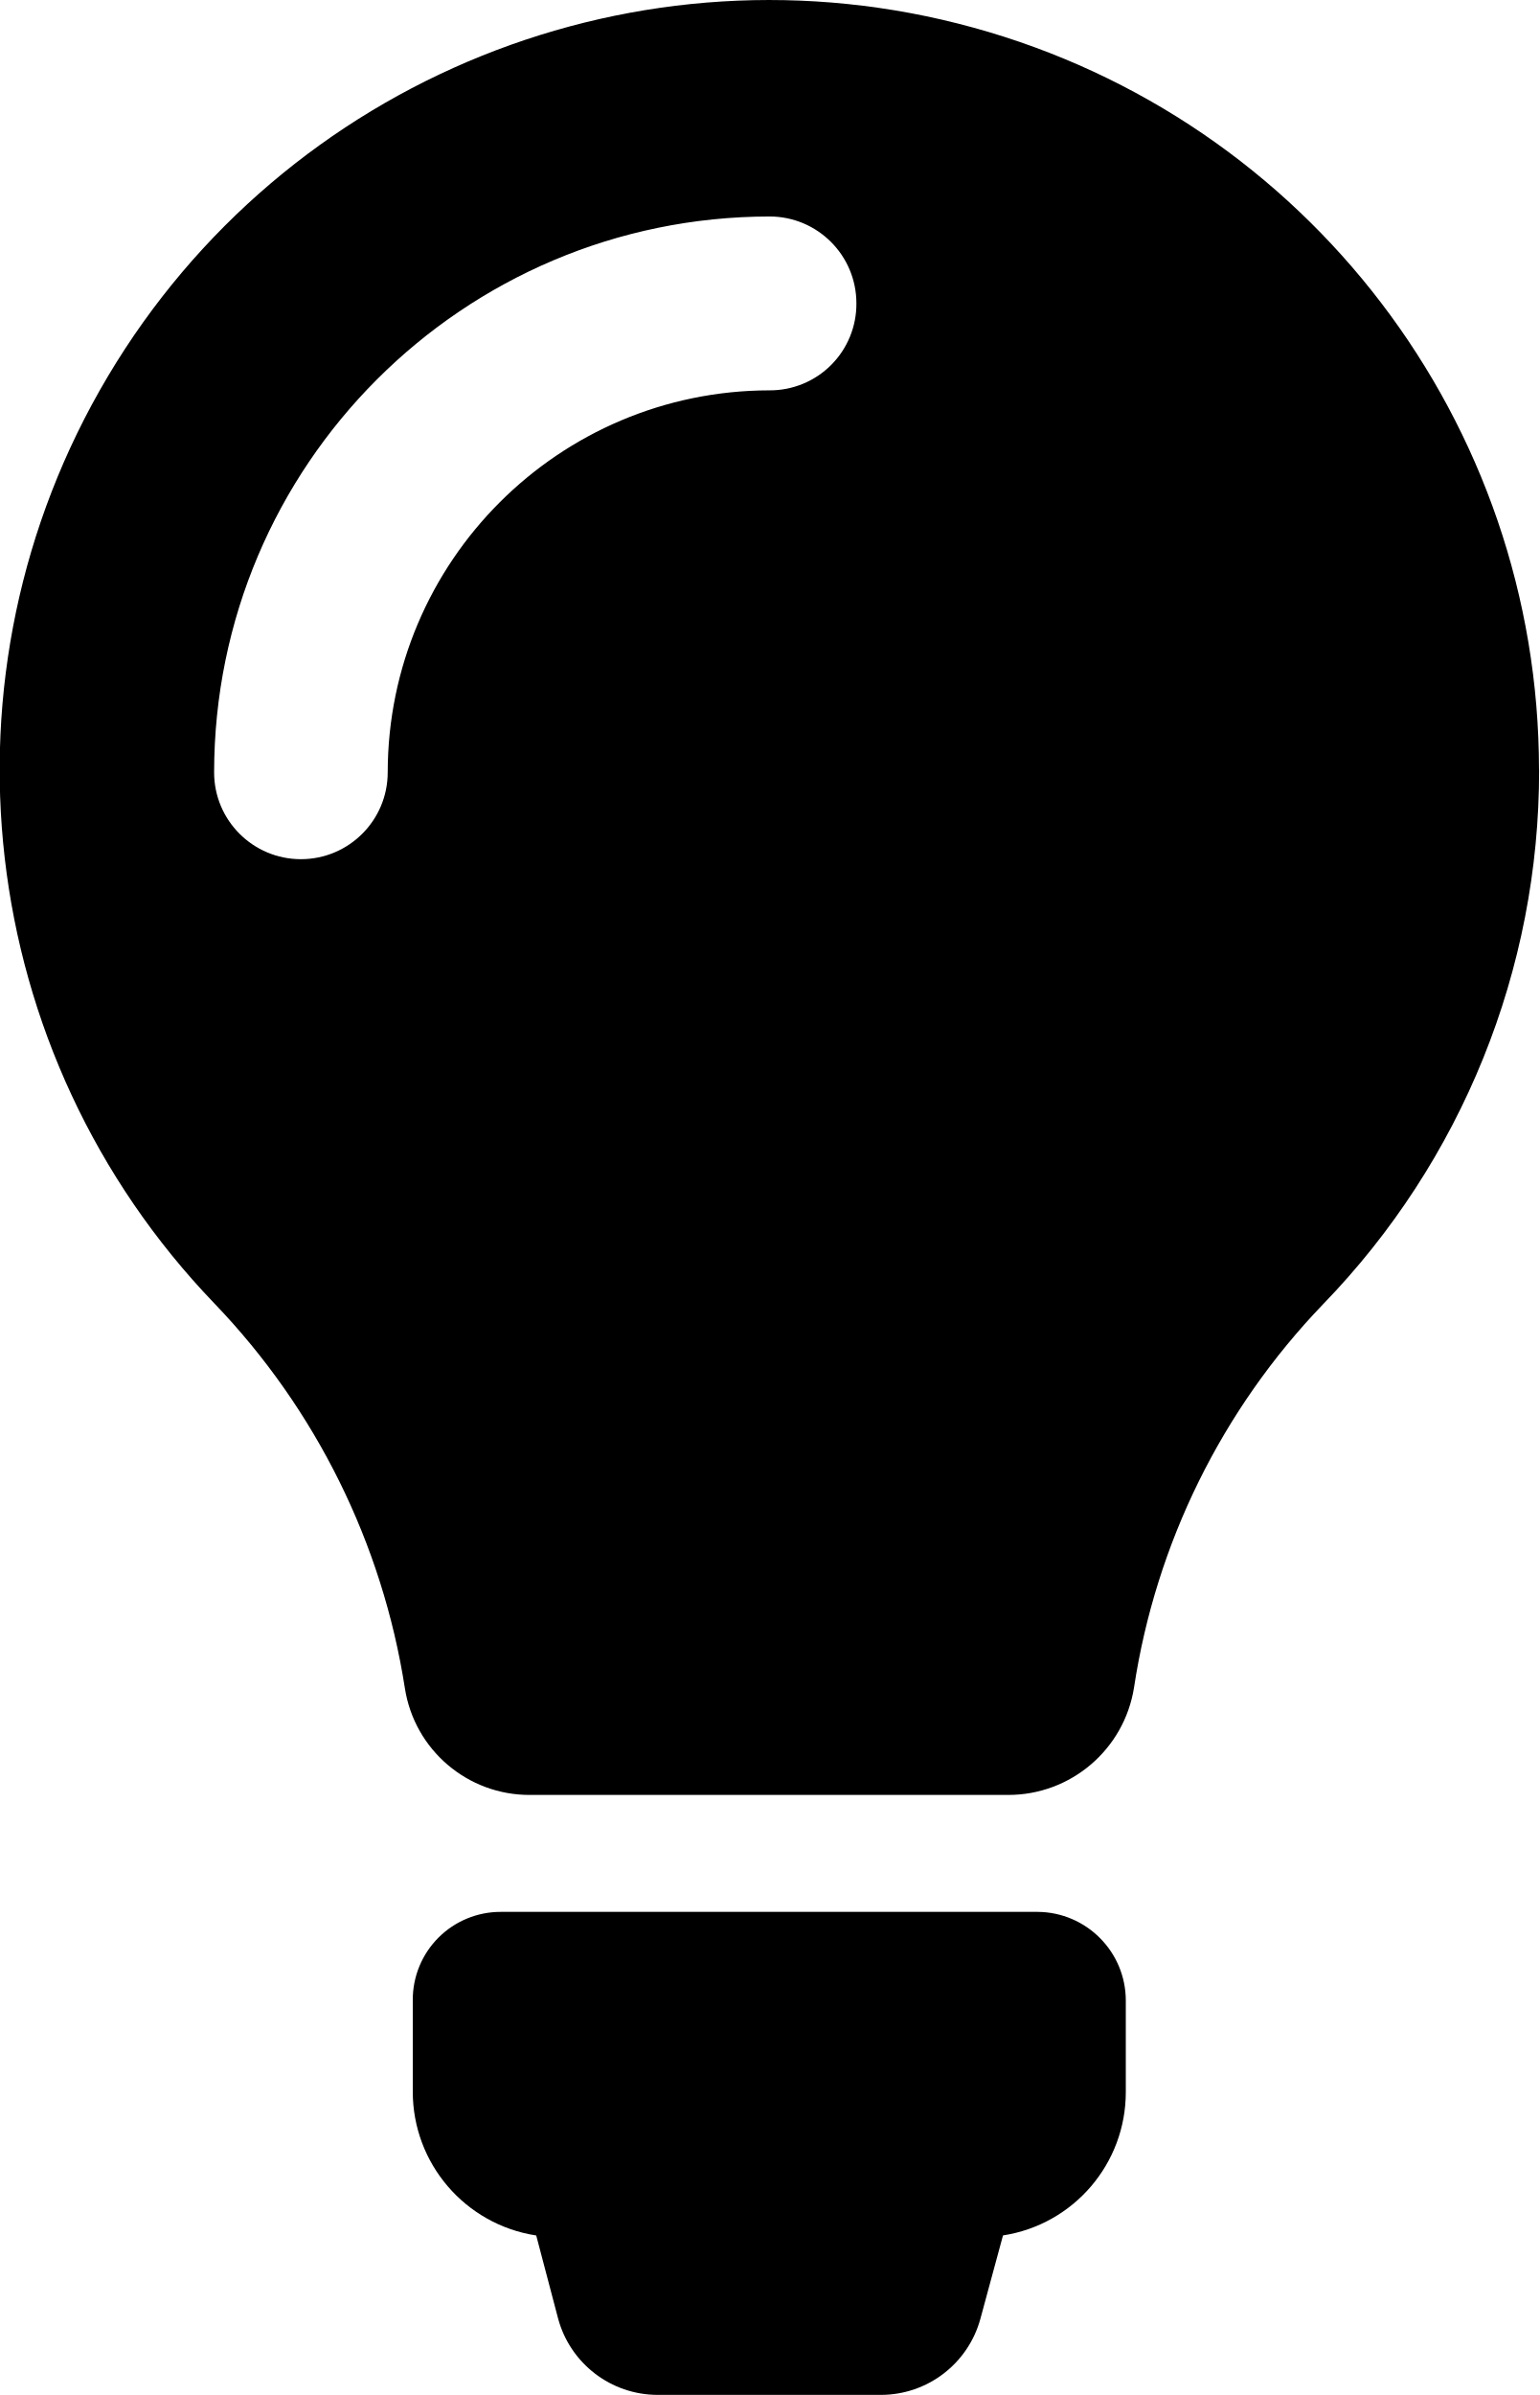
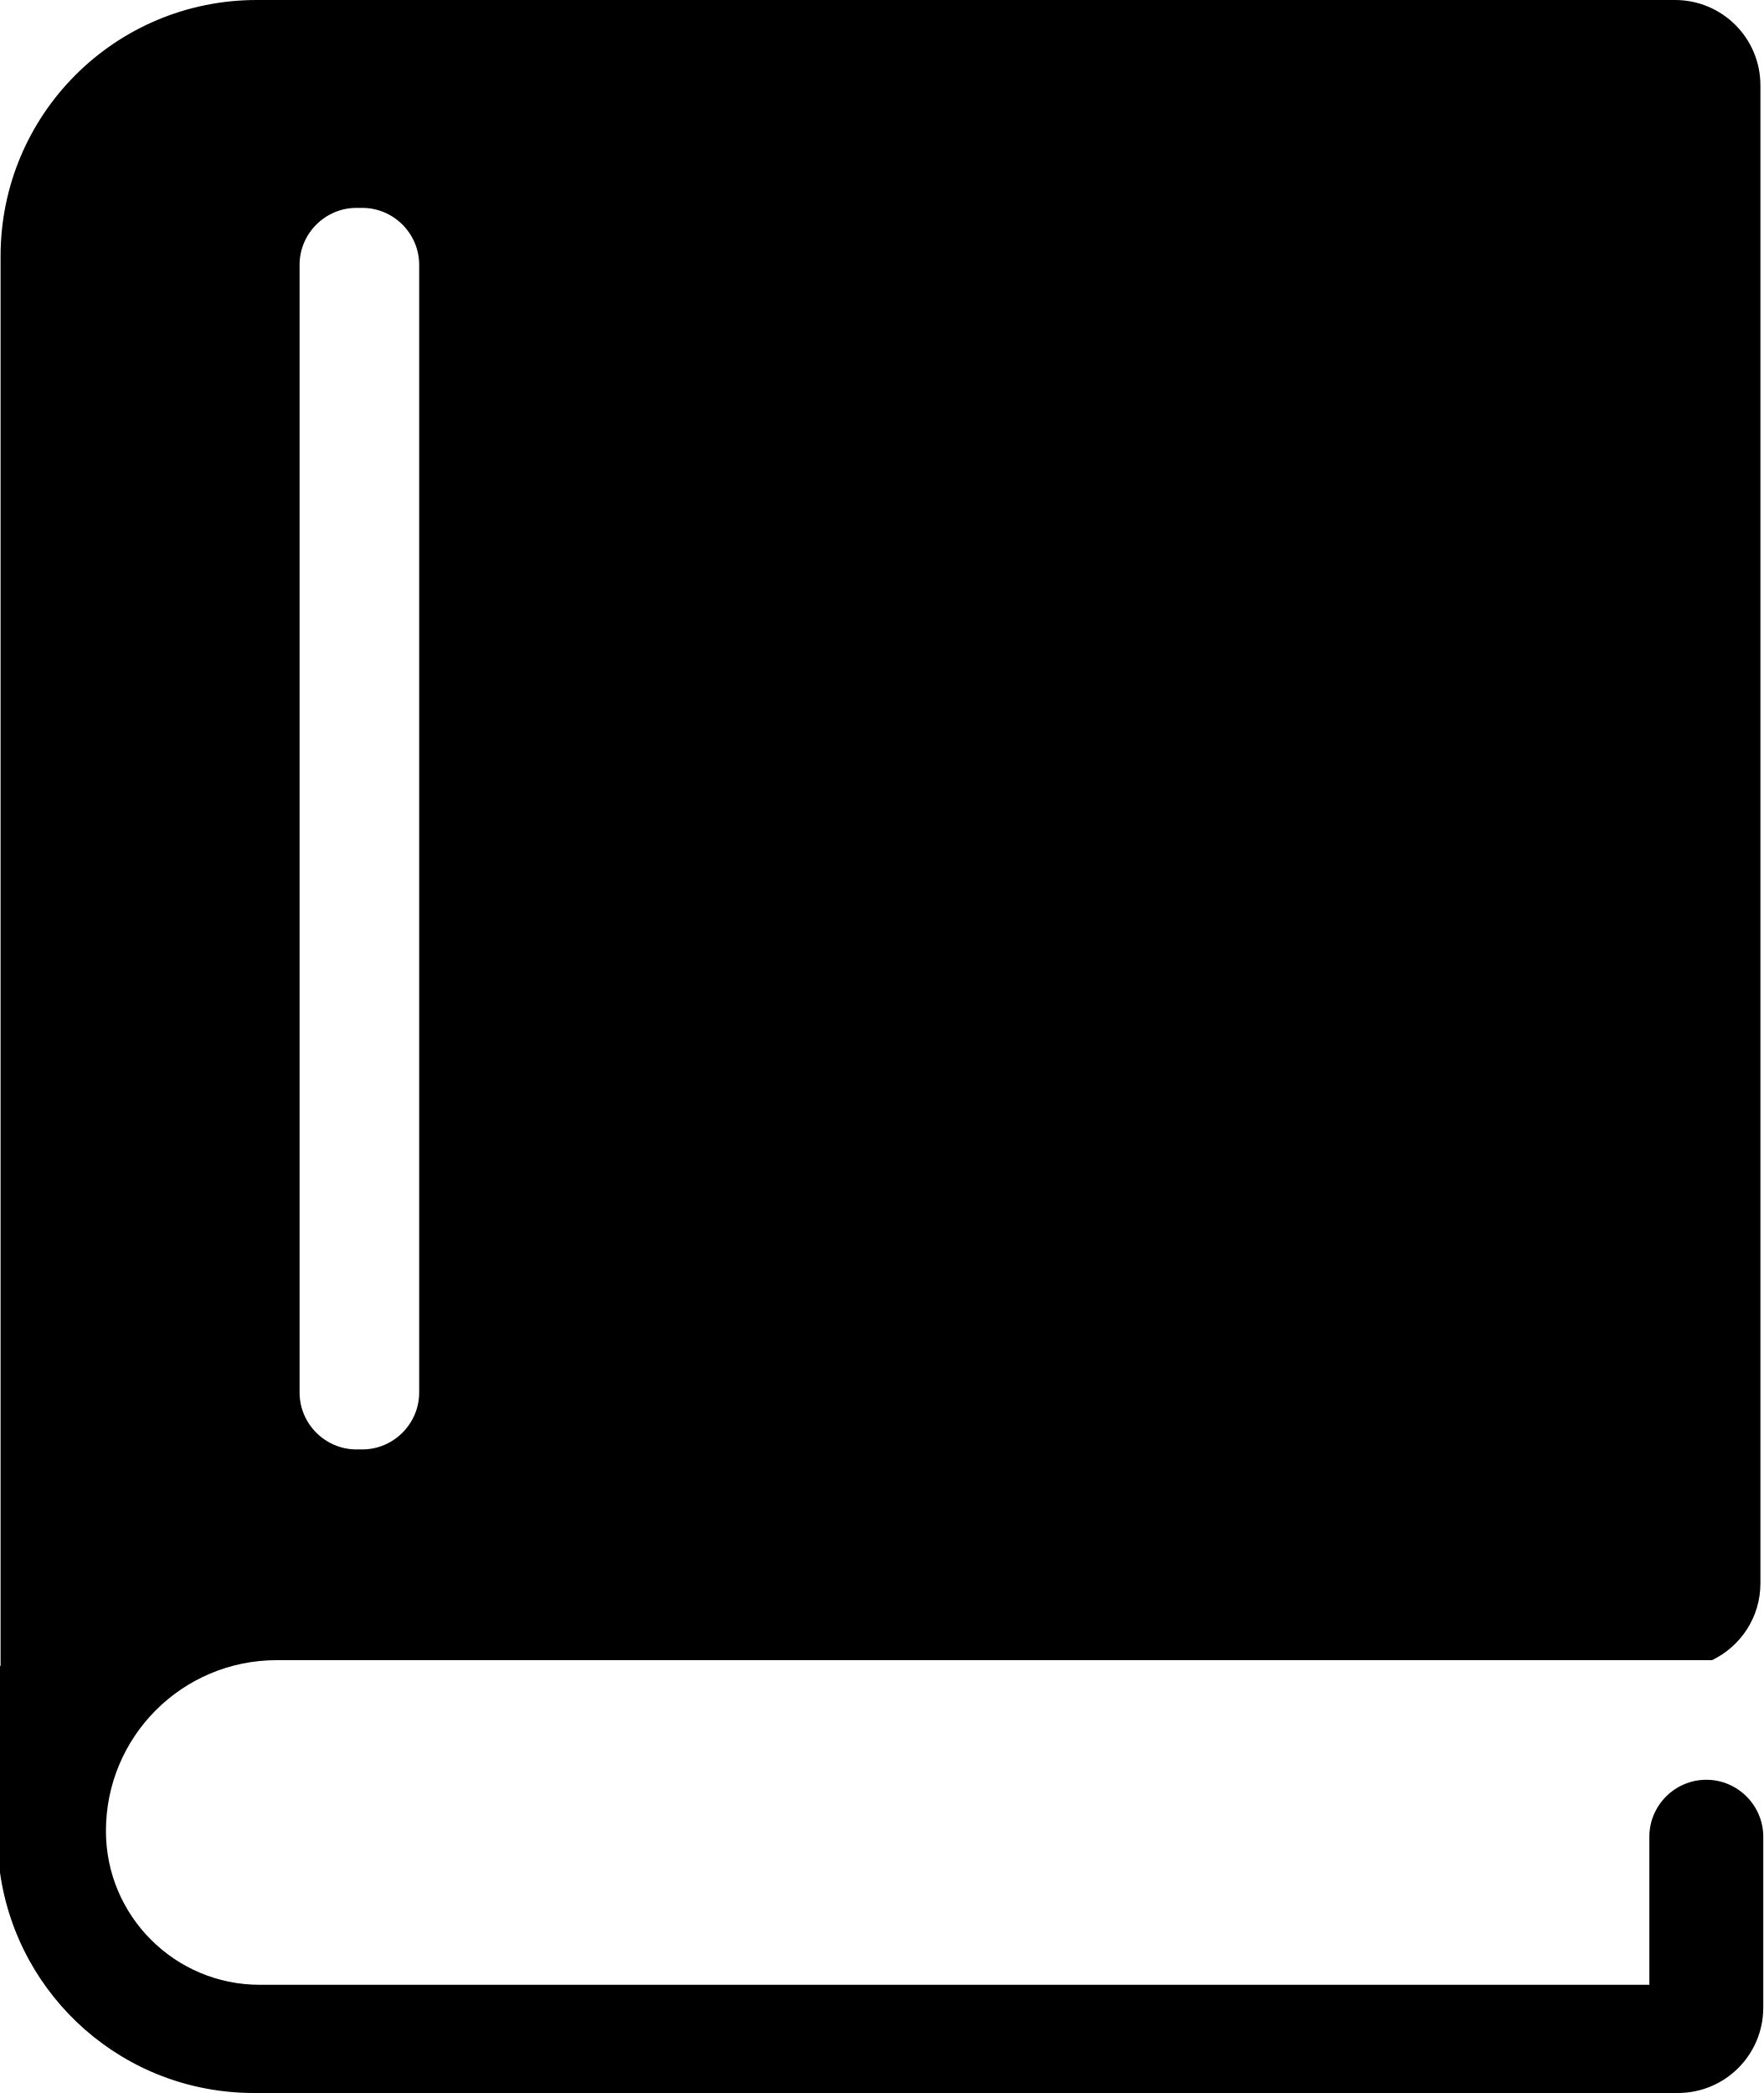
- <svg xmlns="http://www.w3.org/2000/svg" width="28.676" height="44.606" viewBox="0 0 28.676 44.606">
-   <path d="M83.577,90.114v1.7a2.7,2.7,0,0,1-2.288,2.671l-.419,1.545a1.923,1.923,0,0,1-1.857,1.425H74.857A1.923,1.923,0,0,1,73,96.031l-.407-1.545a2.71,2.71,0,0,1-2.3-2.683V90.1a1.636,1.636,0,0,1,1.641-1.641h10A1.654,1.654,0,0,1,83.577,90.114Zm7.7-22.926a14.269,14.269,0,0,1-4.025,9.954,13.151,13.151,0,0,0-3.522,7.139,2.371,2.371,0,0,1-2.348,2h-8.9a2.348,2.348,0,0,1-2.336-1.988A13.3,13.3,0,0,0,66.6,77.13a14.339,14.339,0,1,1,24.675-9.942ZM78.558,58.5a1.618,1.618,0,0,0-1.617-1.617A10.359,10.359,0,0,0,66.592,67.236a1.617,1.617,0,1,0,3.234,0,7.123,7.123,0,0,1,7.115-7.115A1.61,1.61,0,0,0,78.558,58.5Z" transform="translate(-62.603 -52.851)" />
+ <svg xmlns="http://www.w3.org/2000/svg" version="1.1" id="Layer_1" x="0px" y="0px" viewBox="0 0 309.6 367.5" style="enable-background:new 0 0 309.6 367.5;" xml:space="preserve">
+   <path d="M299.6,312.5c-5.5,0-10,4.5-10,10v26h-244c-14.9,0-27-12.1-27-27v0c0-16.6,13.4-30,30-30h252c5-2.4,8.5-7.5,8.5-13.5V15  c0-8.3-6.7-15-15-15h-249c-24.9,0-45,20.1-45,45v247.5H0v36.3c3.1,21.9,21.8,38.7,44.6,38.7h250c8.3,0,15-6.7,15-15v-4v-26  C309.6,317,305.1,312.5,299.6,312.5z M52.6,46.5c0-5.5,4.5-10,10-10h1c5.5,0,10,4.5,10,10v198c0,5.5-4.5,10-10,10h-1  c-5.5,0-10-4.5-10-10V46.5z" />
</svg>
